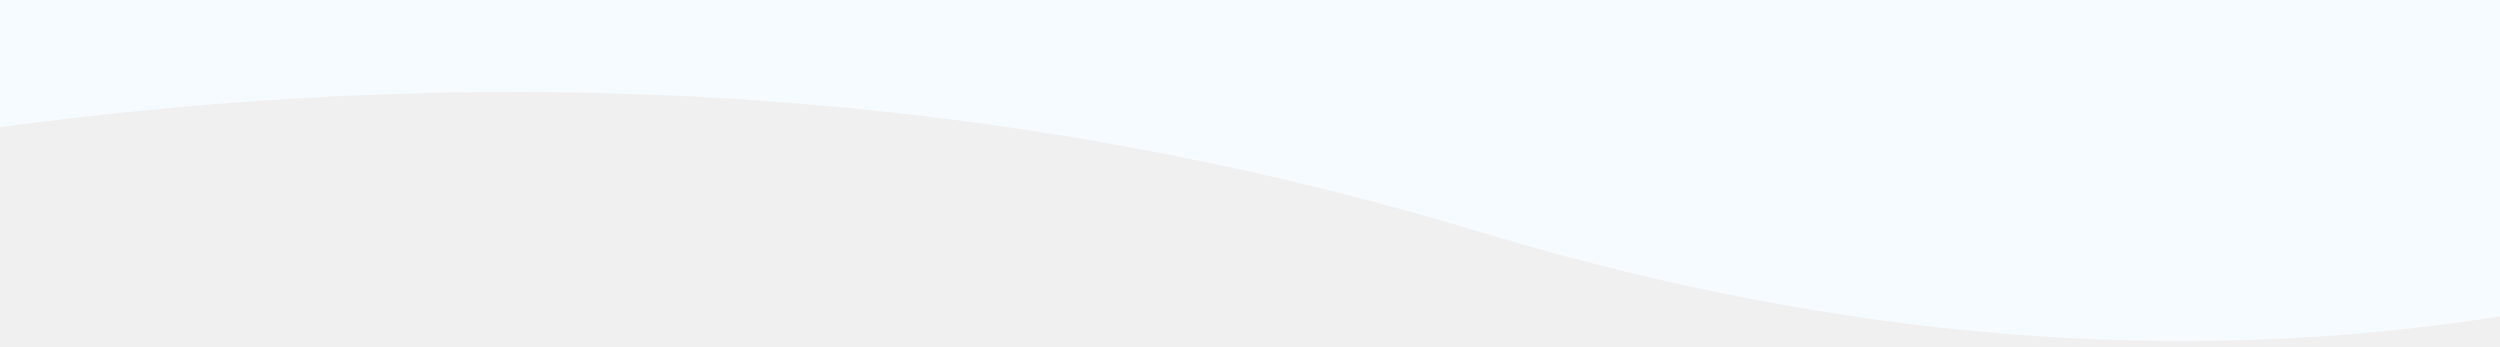
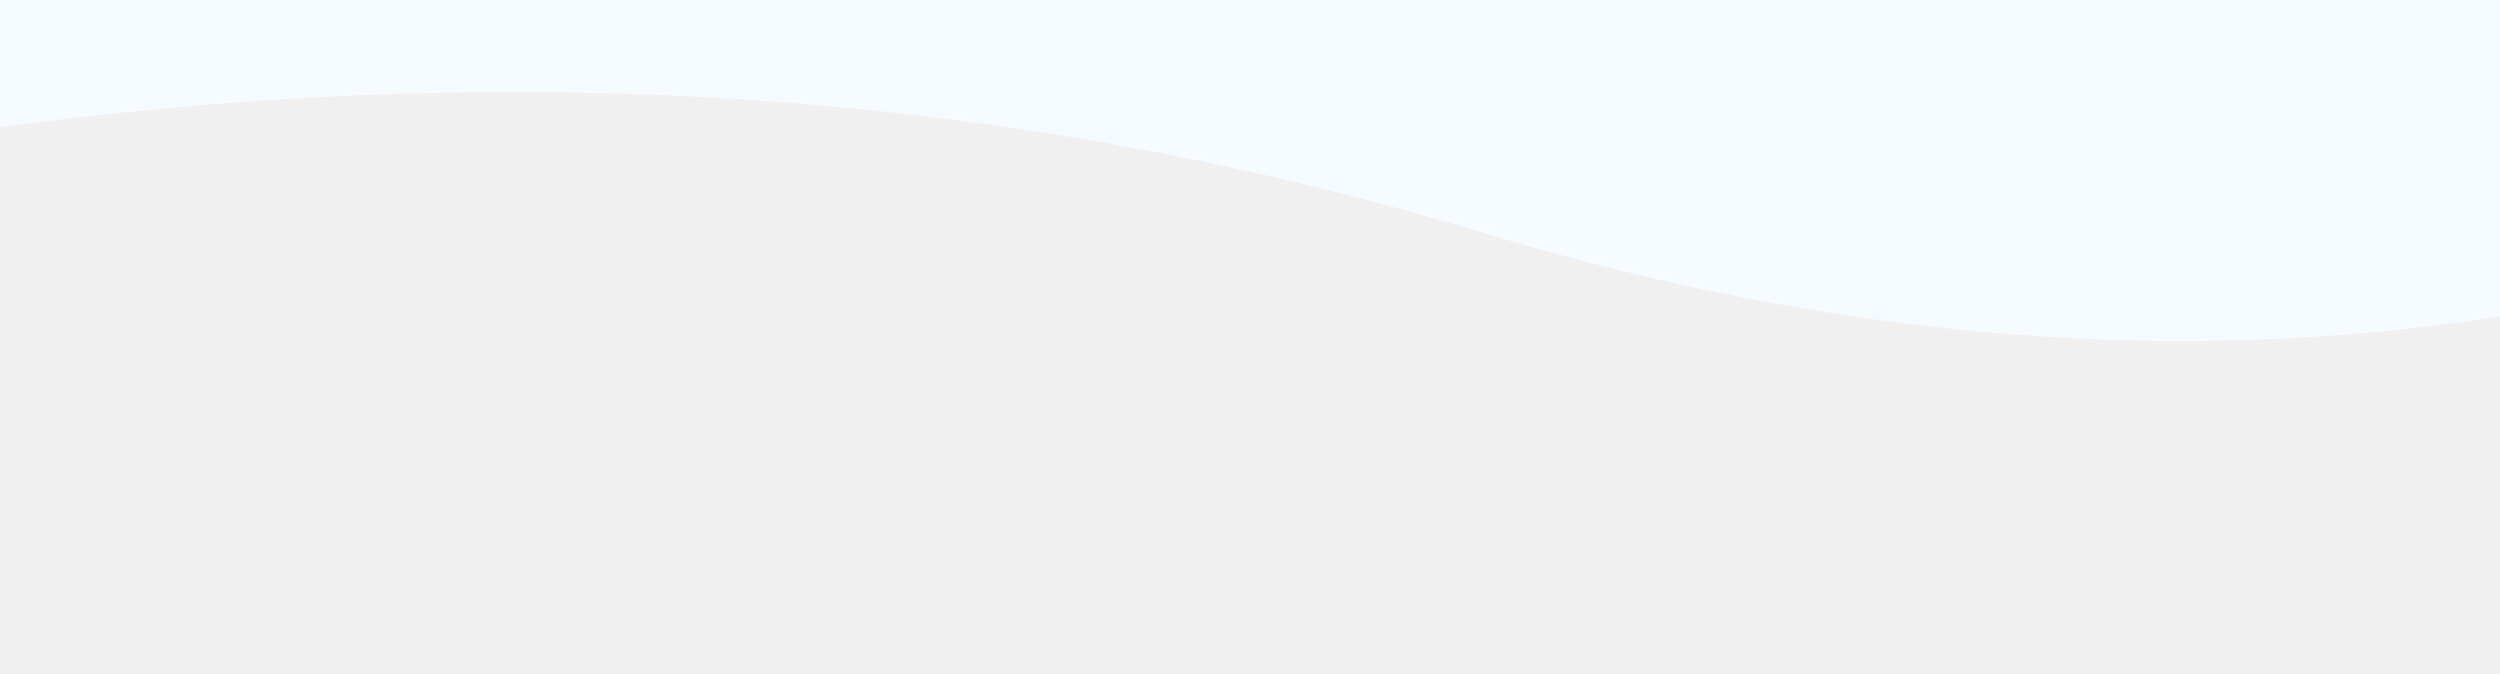
- <svg xmlns="http://www.w3.org/2000/svg" xmlns:xlink="http://www.w3.org/1999/xlink" width="375" height="52">
+ <svg xmlns="http://www.w3.org/2000/svg" xmlns:xlink="http://www.w3.org/1999/xlink" width="375" height="101">
  <defs>
    <path id="a" d="M0 0h375v57H0z" />
  </defs>
  <g fill="none" fill-rule="evenodd">
    <mask id="b" fill="#fff">
      <use xlink:href="#a" />
    </mask>
    <g mask="url(#b)" fill="#F6FBFF">
      <path d="M-207-568.256c77.41-77.72 151.307-92.358 221.691-43.915 105.576 72.665 231.586 48.443 300.742 0 69.157-48.443 71.137-107.51 206.435-44.413 135.298 63.096 0 633.32 0 633.32S414.619 93.005 222.294 34.87C94.077-3.886-49.02 10.824-207 79v-647.256z" />
    </g>
  </g>
</svg>
